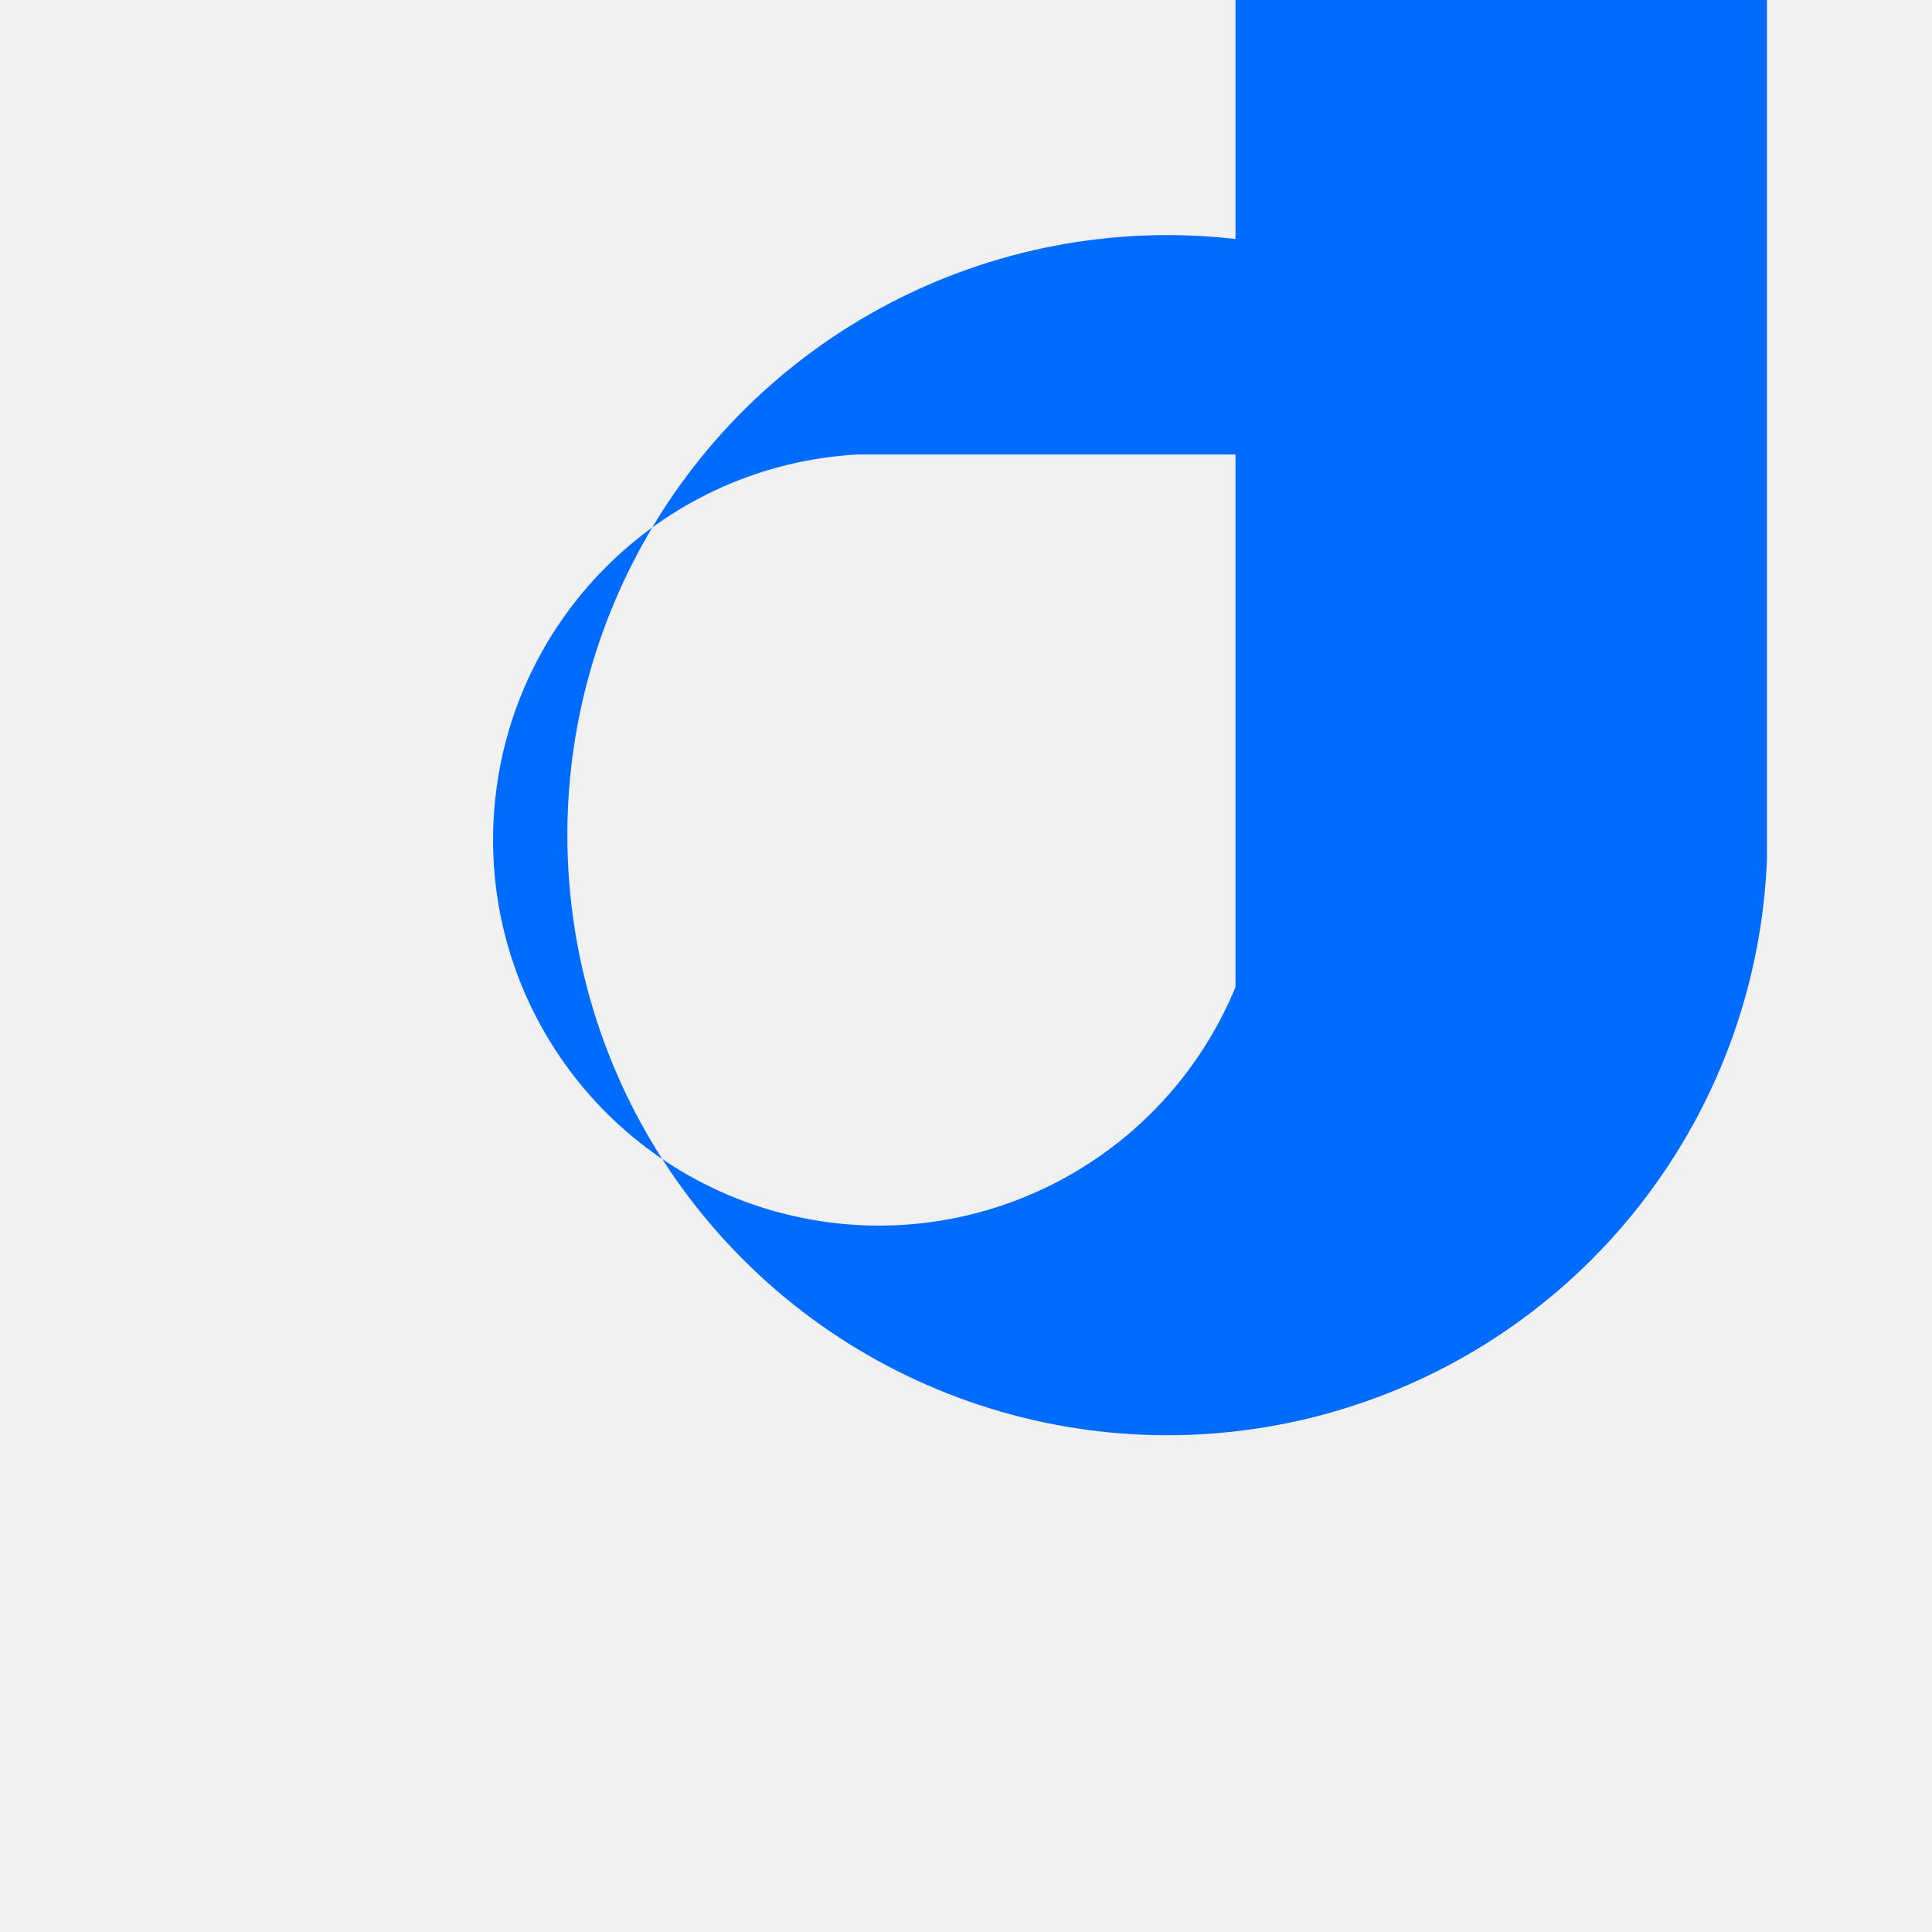
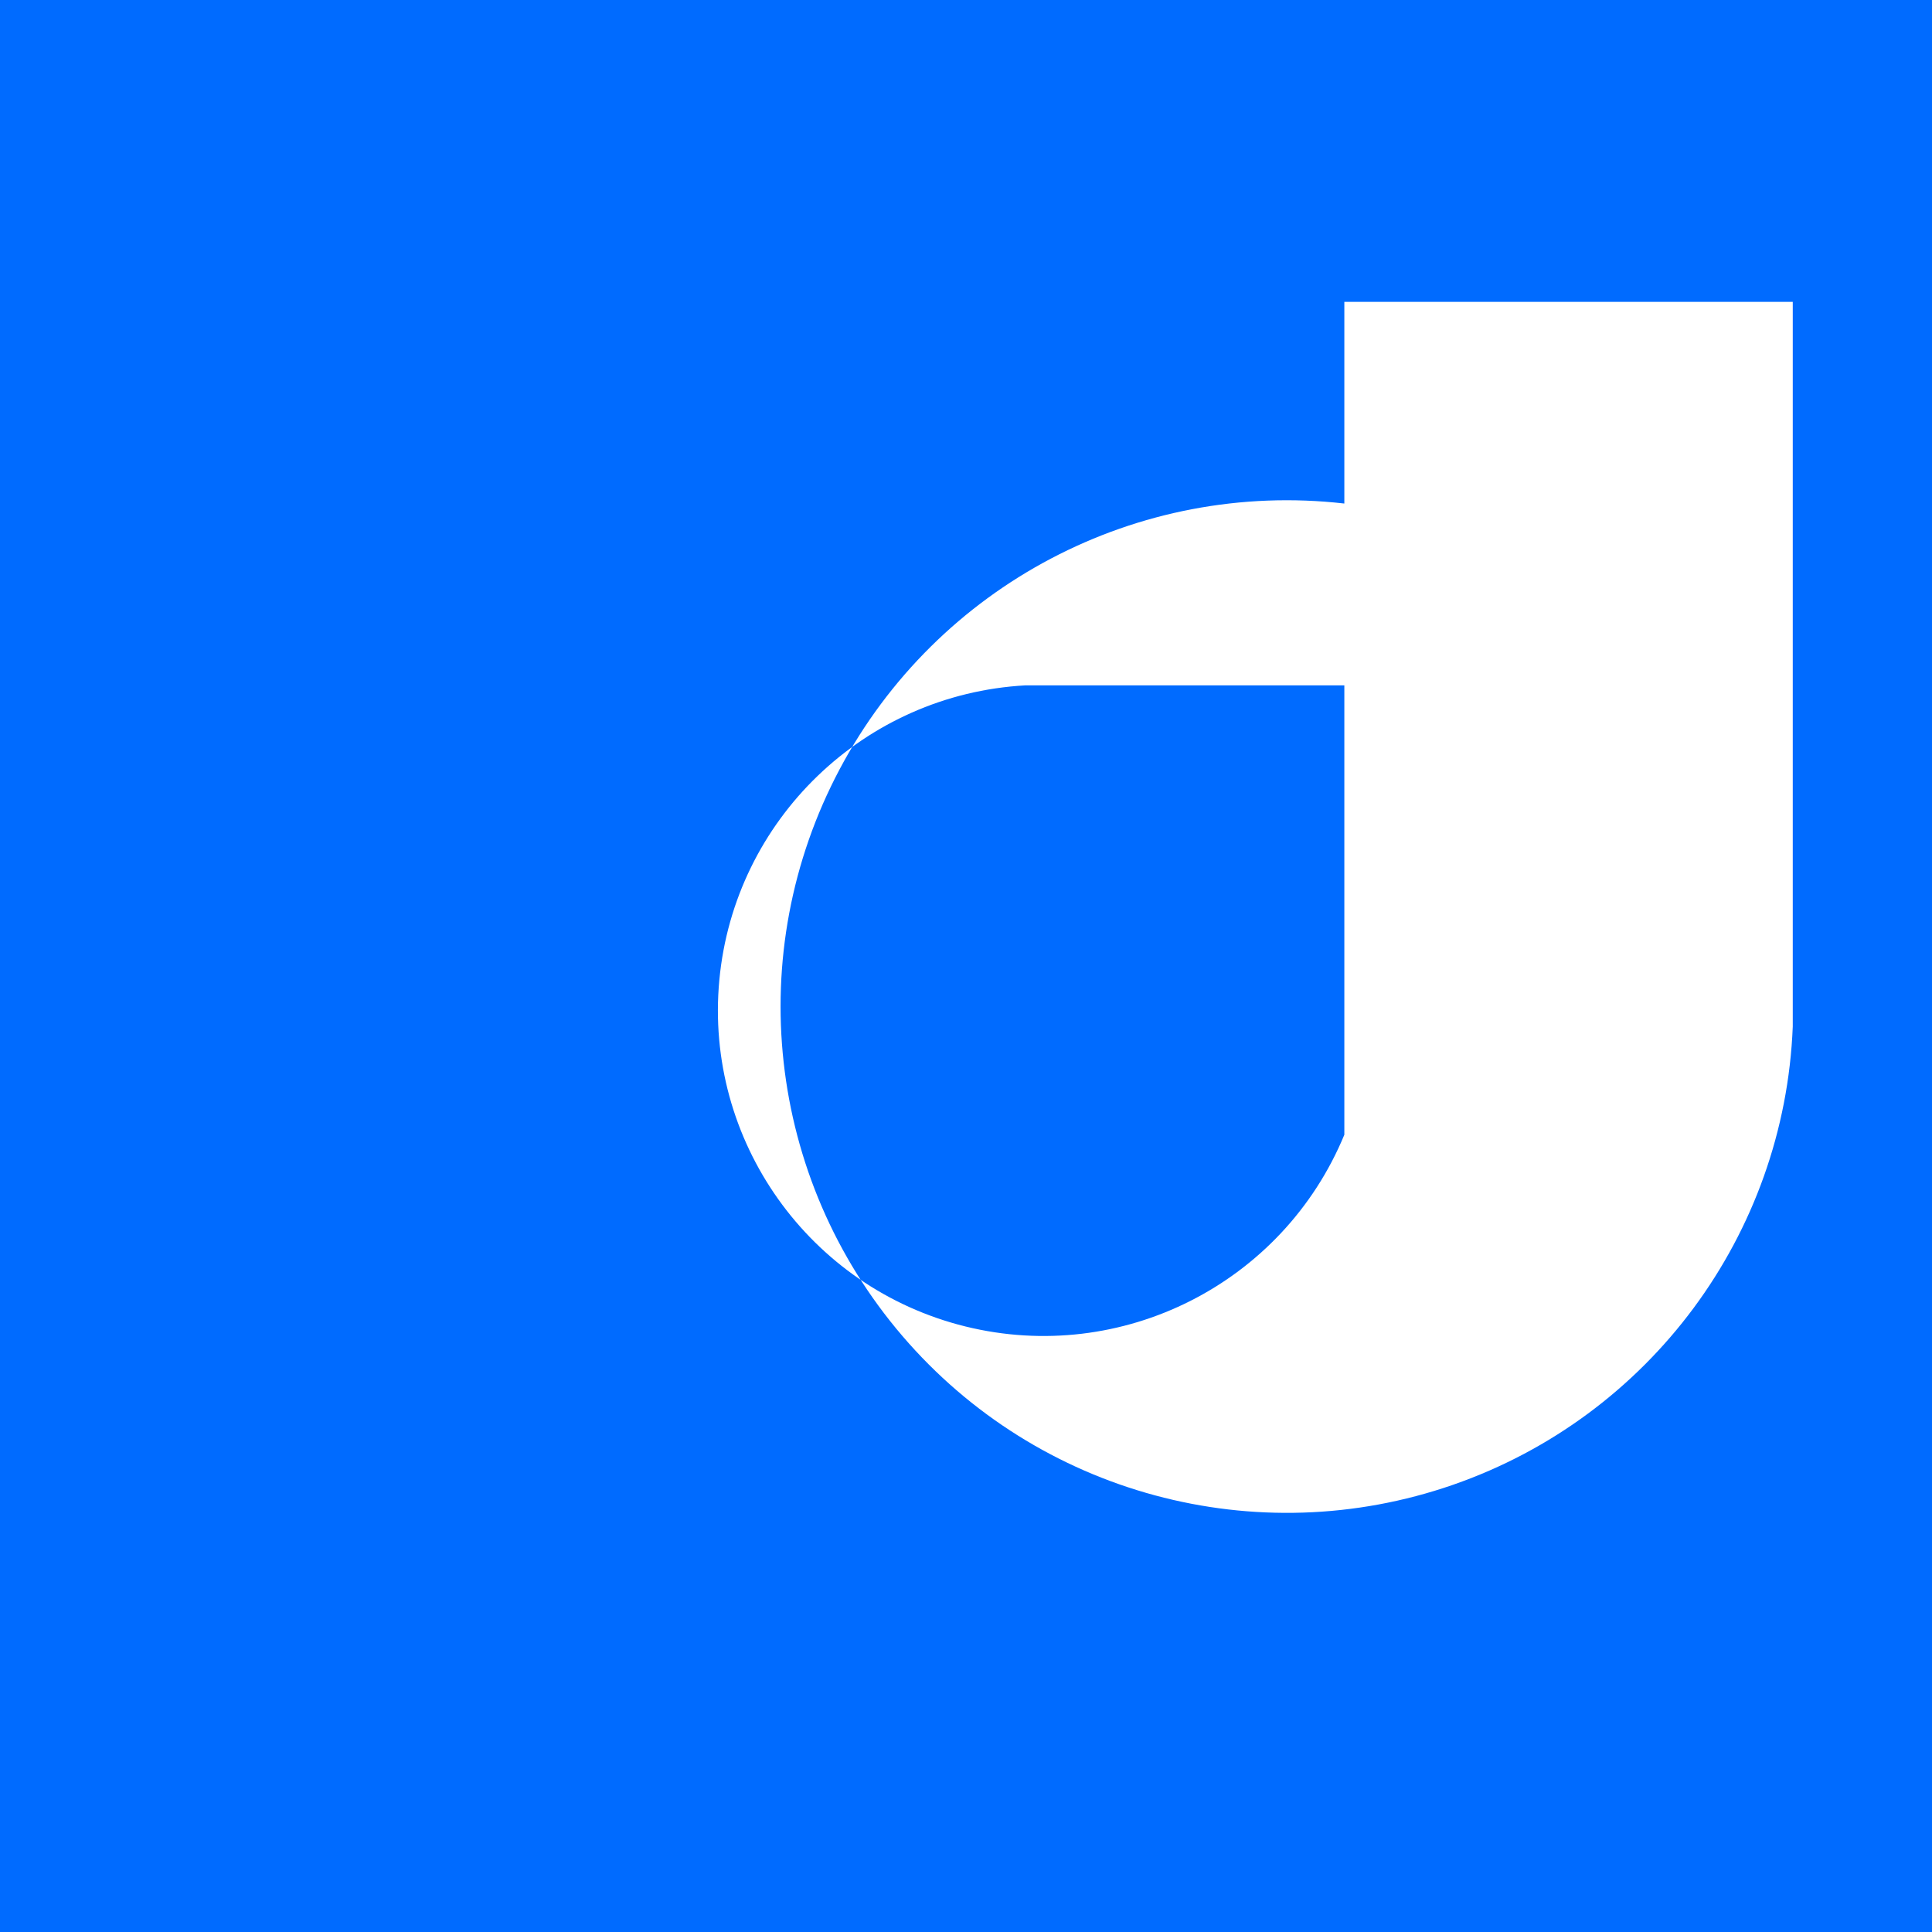
- <svg xmlns="http://www.w3.org/2000/svg" viewBox="0 0 24 24" role="img" aria-label="Calendly">
-   <path fill="#006BFF" d="M10.651 5.646h4.697v6.616a4.793 4.793 0 1 1-4.697-6.616Zm4.697-2.677A7.454 7.454 0 1 0 21.95 10.67V0h-6.602Z" />
+ <svg xmlns="http://www.w3.org/2000/svg" viewBox="0 0 64 64" role="img" aria-label="Calendly">
+   <rect width="64" height="64" fill="#006BFF" />
+   <g transform="translate(10 10) scale(2.25)">
+     <path fill="#fff" d="M10.651 5.646h4.697v6.616a4.793 4.793 0 1 1-4.697-6.616Zm4.697-2.677A7.454 7.454 0 1 0 21.95 10.67V0h-6.602Z" />
+   </g>
</svg>
